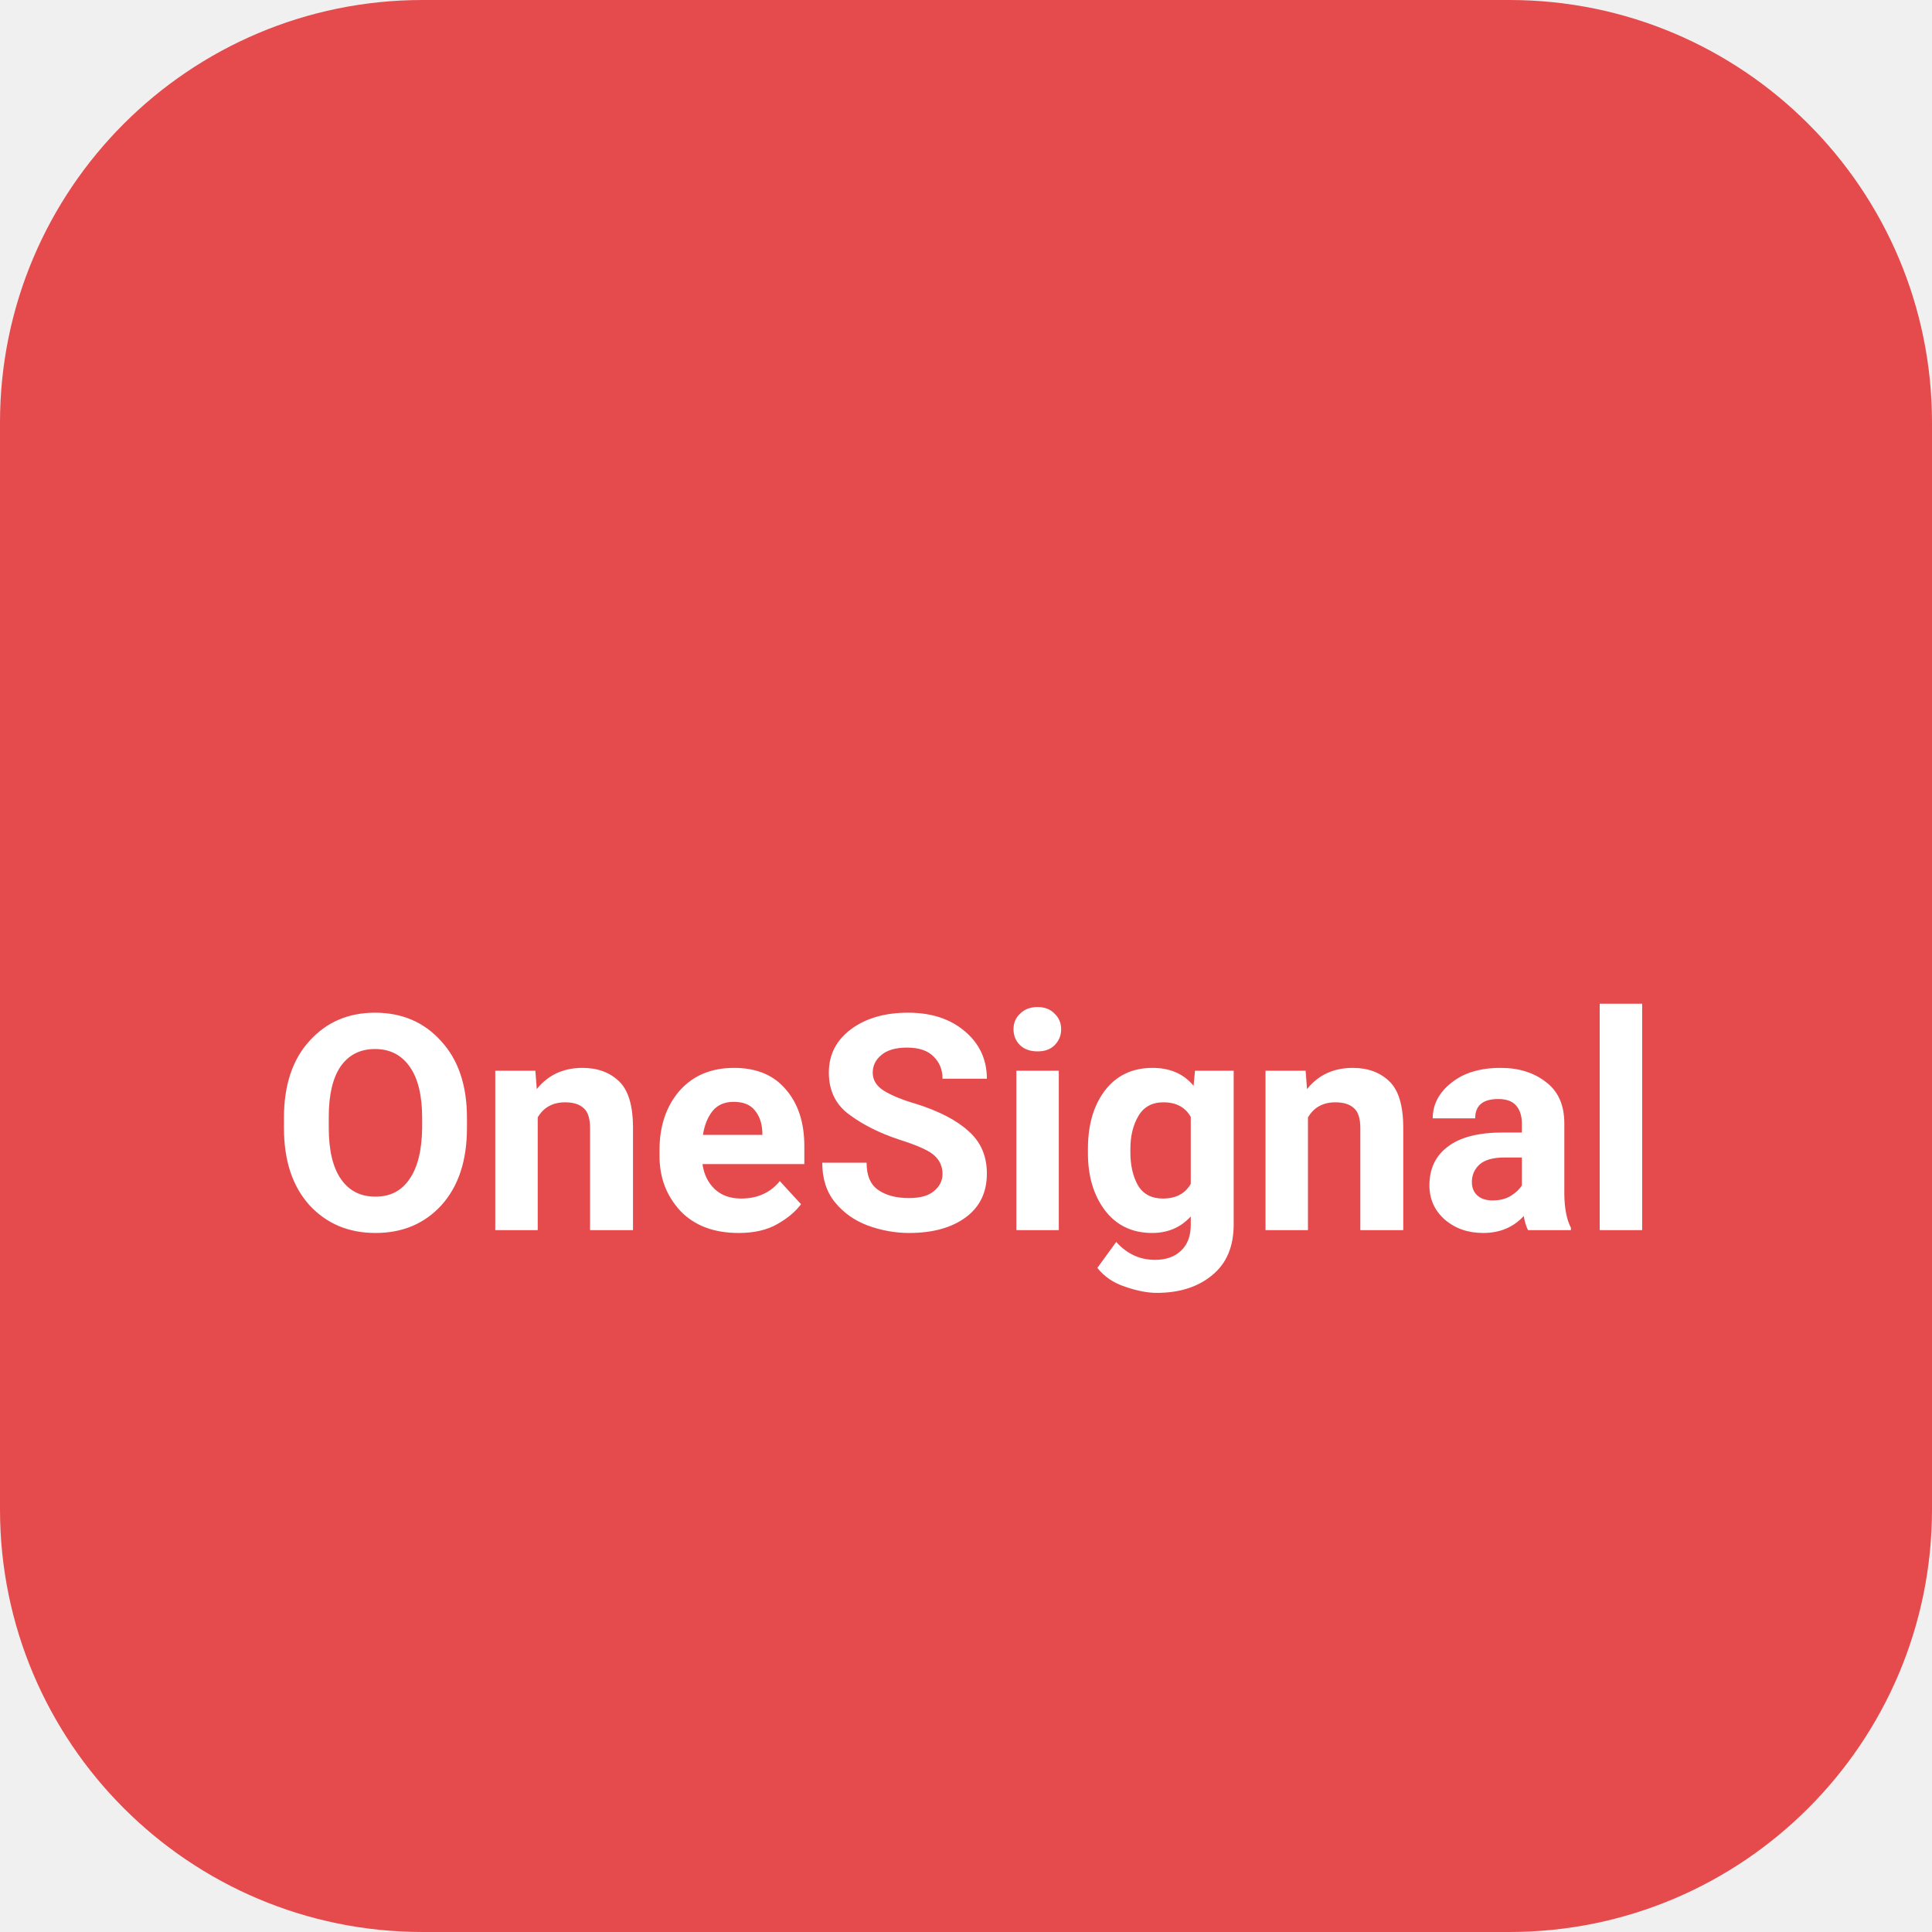
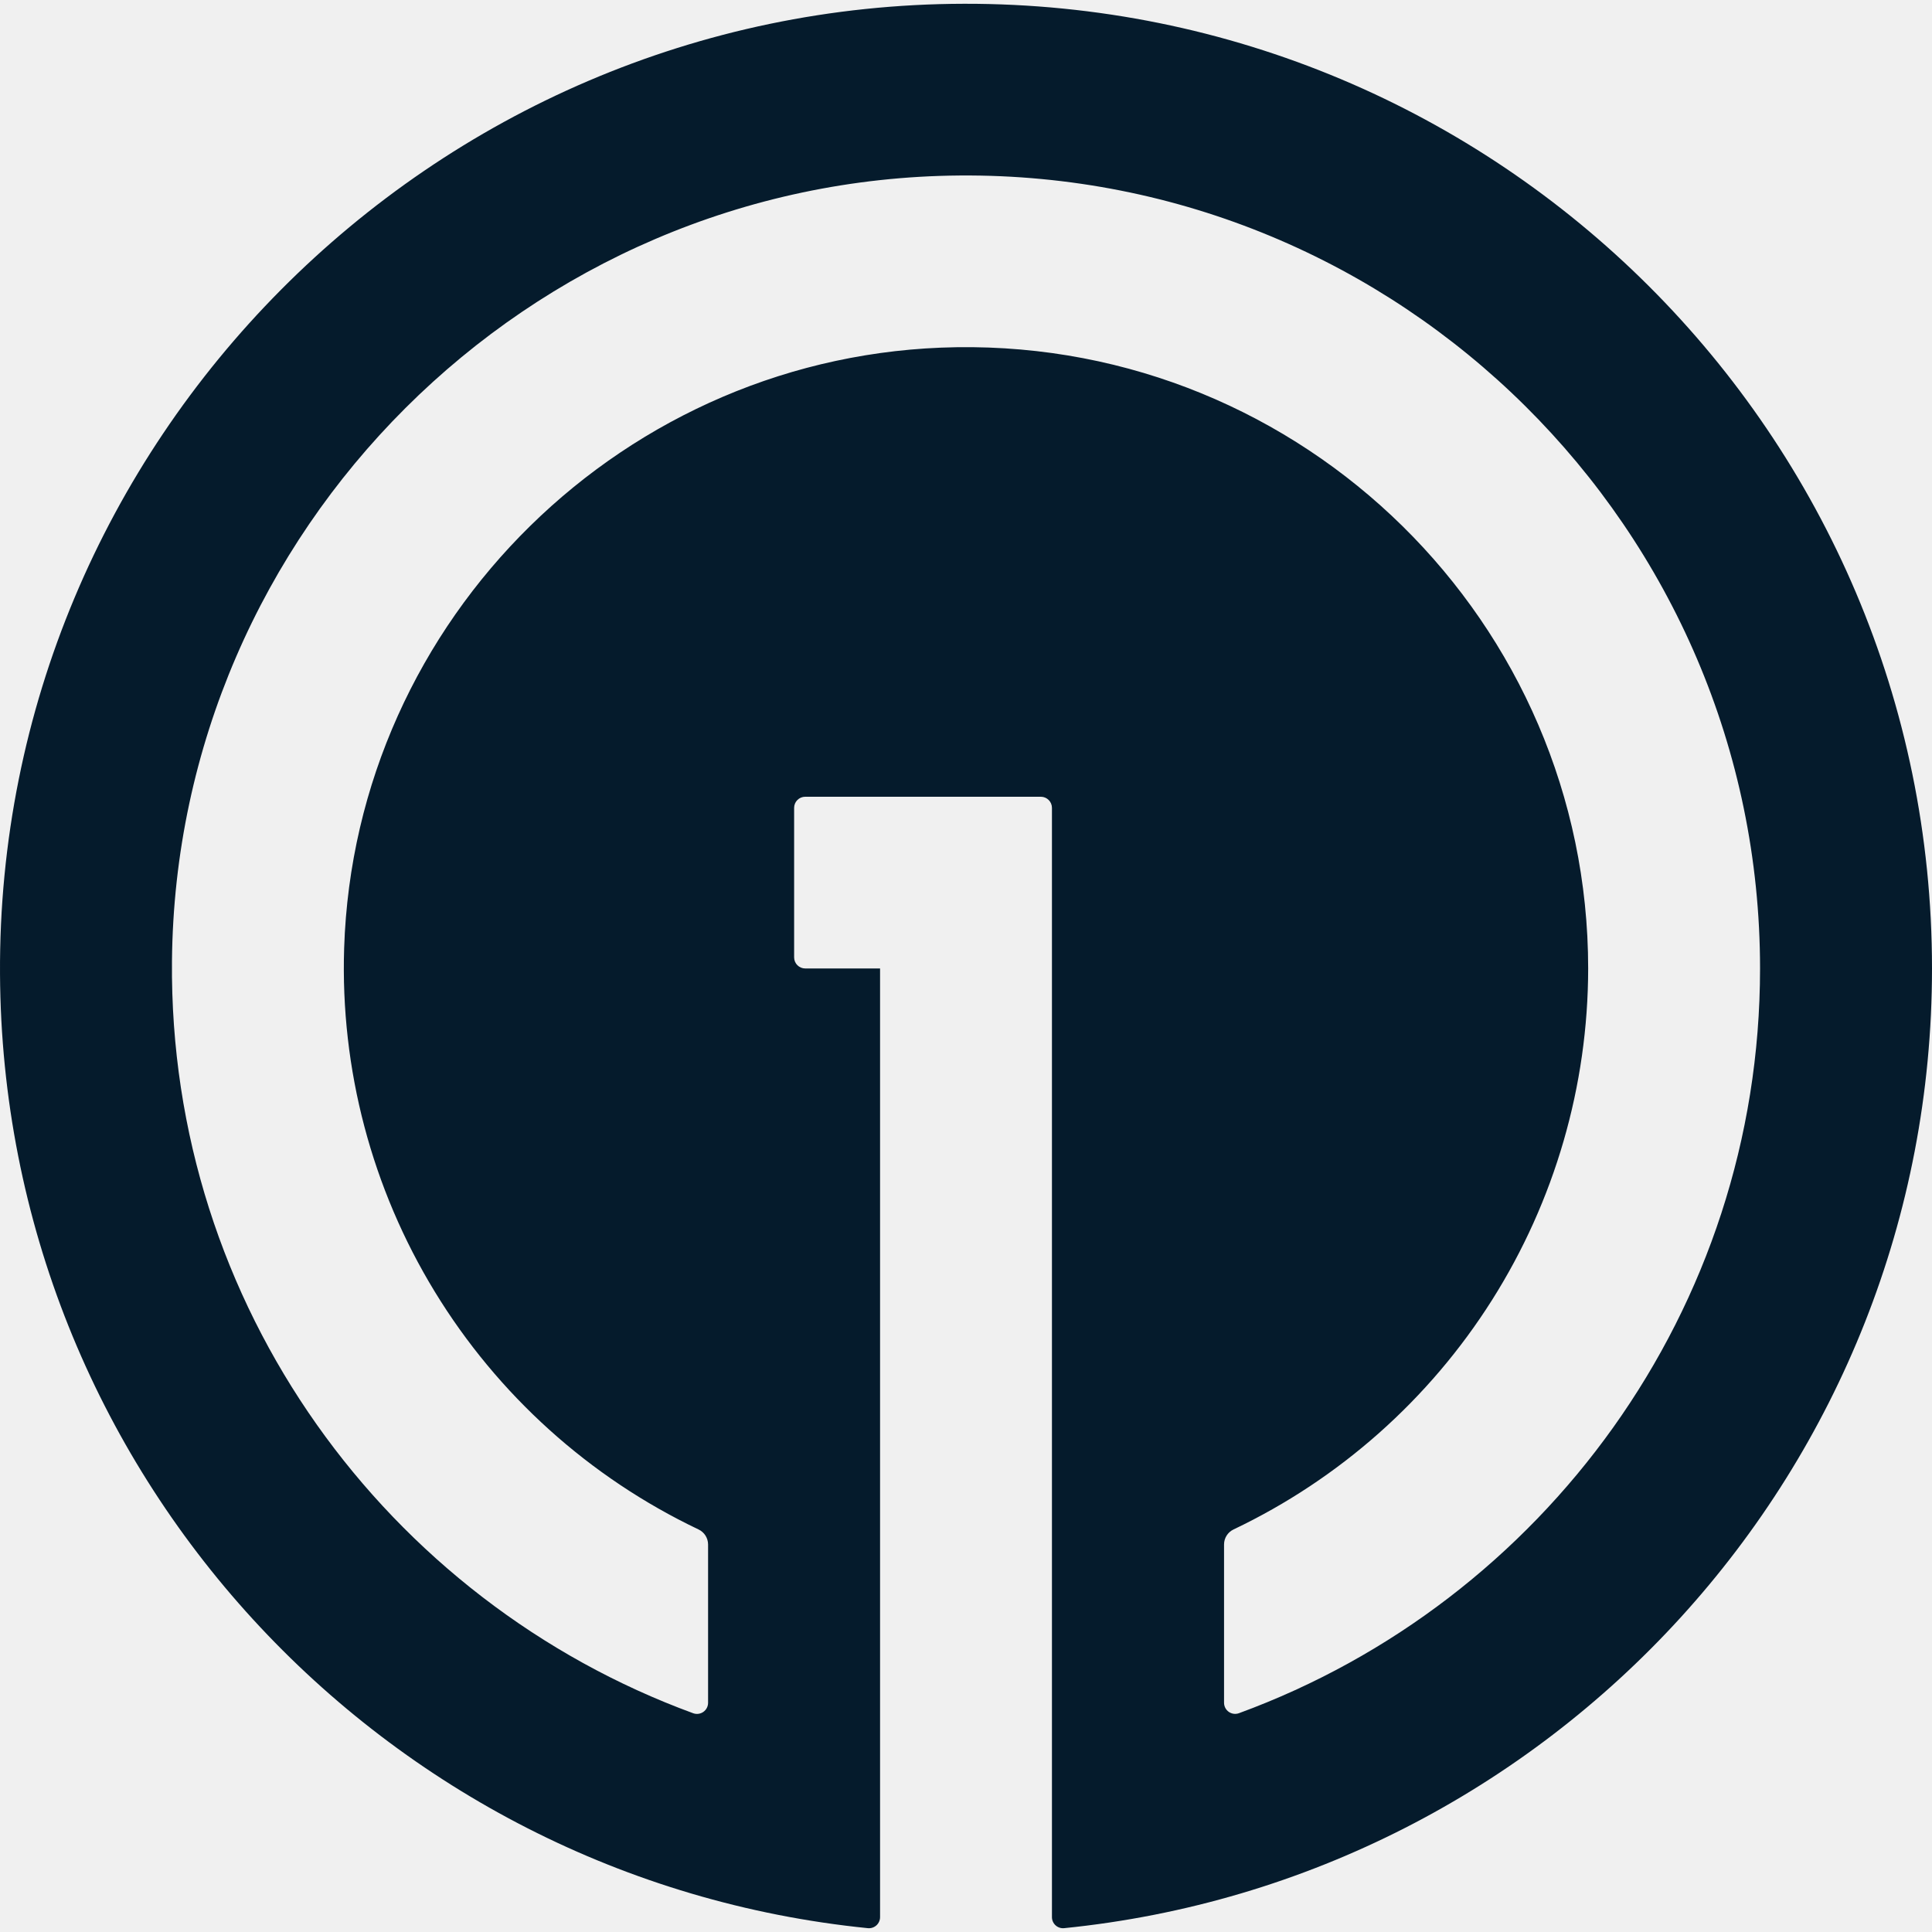
- <svg xmlns="http://www.w3.org/2000/svg" viewBox="0 0 64 64" width="64" height="64">
-   <rect width="64" height="64" rx="14" fill="#E54B4D" />
-   <text x="32" y="38" font-family="-apple-system, BlinkMacSystemFont, 'Segoe UI', Roboto, Helvetica, Arial, sans-serif" font-size="10" font-weight="700" fill="#FFFFFF" text-anchor="middle" dominant-baseline="middle">OneSignal</text>
+ <svg xmlns="http://www.w3.org/2000/svg" version="1.1" width="1000" height="1000">
+   <style>
+     #light-icon {
+       display: inline;
+     }
+     #dark-icon {
+       display: none;
+     }
+ 
+     @media (prefers-color-scheme: dark) {
+       #light-icon {
+         display: none;
+       }
+       #dark-icon {
+         display: inline;
+       }
+     }
+   </style>
+   <g id="light-icon">
+     <svg version="1.1" width="1000" height="1000">
+       <g>
+         <g transform="matrix(1.953125,0,0,1.953125,0,1.953125)">
+           <svg version="1.1" width="512" height="510">
+             <svg width="512" height="510" fill="none" viewBox="0 0 512 510">
+               <path fill="#051B2C" d="M255.492 0C114.252.275-.8 116.083.004 257.133.71 388.868 101.305 497.017 229.99 509.985a2.953 2.953 0 0 0 2.274-.749 2.943 2.943 0 0 0 .963-2.189V255.654h-19.832a2.945 2.945 0 0 1-2.943-2.939v-39.631a2.938 2.938 0 0 1 2.943-2.938h62.44a2.944 2.944 0 0 1 2.942 2.938v293.963a2.937 2.937 0 0 0 3.227 2.938C411.17 496.968 512 388.075 512 255.654 512 114.29 397.105-.274 255.492 0Zm72.817 453.026a2.95 2.95 0 0 1-2.68-.371 2.95 2.95 0 0 1-1.243-2.401v-41.962a4.4 4.4 0 0 1 2.53-3.977 165.009 165.009 0 0 0 68.48-60.779 164.7 164.7 0 0 0 25.484-87.882c0-91.653-75.367-166.047-167.448-164.637-87.588 1.332-159.434 71.848-162.23 159.279a164.649 164.649 0 0 0 23.992 90.971 164.962 164.962 0 0 0 69.913 63.048 4.416 4.416 0 0 1 2.541 3.977v41.972a2.947 2.947 0 0 1-1.243 2.401 2.948 2.948 0 0 1-2.681.371C102.619 423.328 44.74 345.084 45.574 253.695c1.03-114.163 94.415-207.305 208.77-208.186 116.788-.901 212.086 93.72 212.086 210.145 0 90.537-57.624 167.879-138.121 197.372Z" />
+             </svg>
+           </svg>
+         </g>
+       </g>
+     </svg>
+   </g>
+   <g id="dark-icon">
+     <svg version="1.1" width="1000" height="1000">
+       <g>
+         <g transform="matrix(1.953125,0,0,1.953125,0,1.953125)">
+           <svg version="1.1" width="512" height="510">
+             <svg width="512" height="510" fill="none" viewBox="0 0 512 510">
+               <path fill="#fff" d="M255.492 0C114.252.275-.8 116.083.004 257.133.71 388.868 101.305 497.017 229.99 509.985a2.953 2.953 0 0 0 2.274-.749 2.943 2.943 0 0 0 .963-2.189V255.654h-19.832a2.945 2.945 0 0 1-2.943-2.939v-39.631a2.938 2.938 0 0 1 2.943-2.938h62.44a2.944 2.944 0 0 1 2.942 2.938v293.963a2.937 2.937 0 0 0 3.227 2.938C411.17 496.968 512 388.075 512 255.654 512 114.29 397.105-.274 255.492 0Zm72.817 453.026a2.95 2.95 0 0 1-2.68-.371 2.95 2.95 0 0 1-1.243-2.401v-41.962a4.4 4.4 0 0 1 2.53-3.977 165.009 165.009 0 0 0 68.48-60.779 164.7 164.7 0 0 0 25.484-87.882c0-91.653-75.367-166.047-167.448-164.637-87.588 1.332-159.434 71.848-162.23 159.279a164.649 164.649 0 0 0 23.992 90.971 164.962 164.962 0 0 0 69.913 63.048 4.416 4.416 0 0 1 2.541 3.977v41.972a2.947 2.947 0 0 1-1.243 2.401 2.948 2.948 0 0 1-2.681.371C102.619 423.328 44.74 345.084 45.574 253.695c1.03-114.163 94.415-207.305 208.77-208.186 116.788-.901 212.086 93.72 212.086 210.145 0 90.537-57.624 167.879-138.121 197.372Z" />
+             </svg>
+           </svg>
+         </g>
+       </g>
+     </svg>
+   </g>
</svg>
